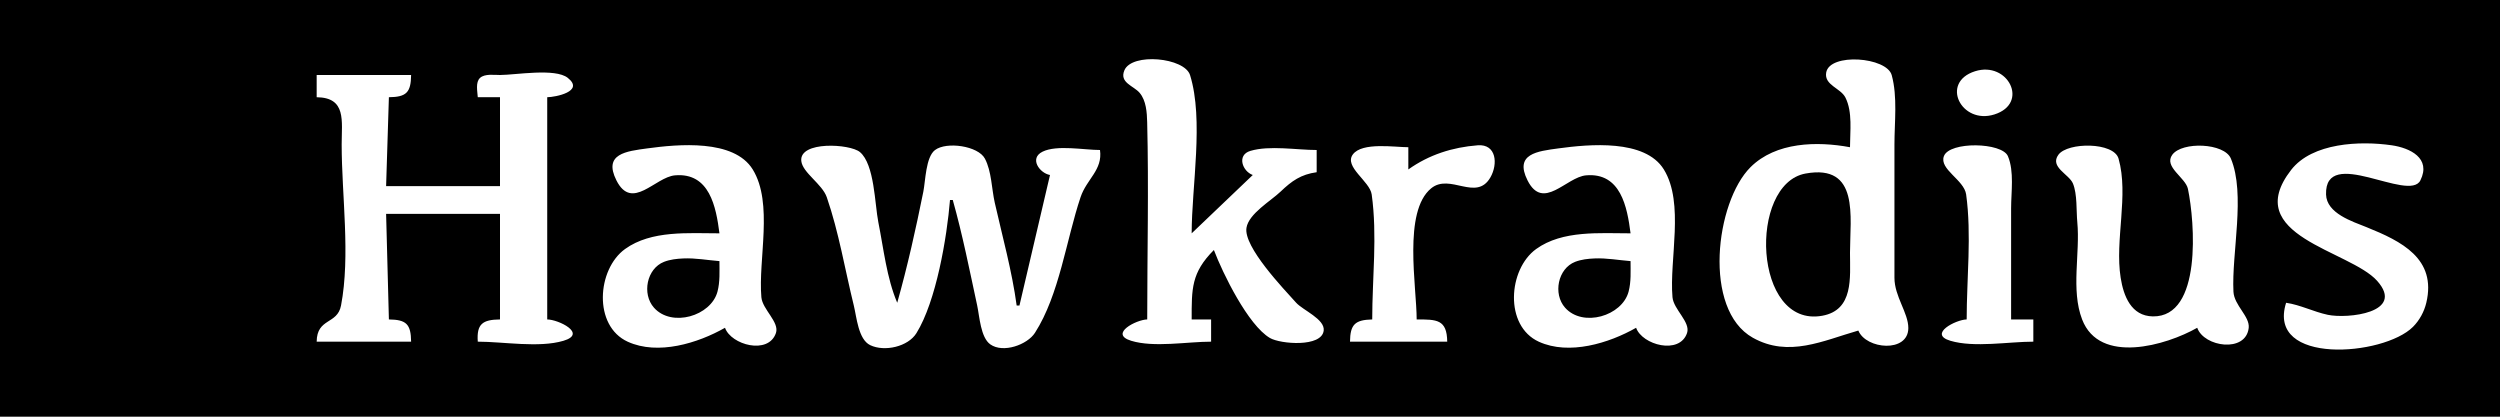
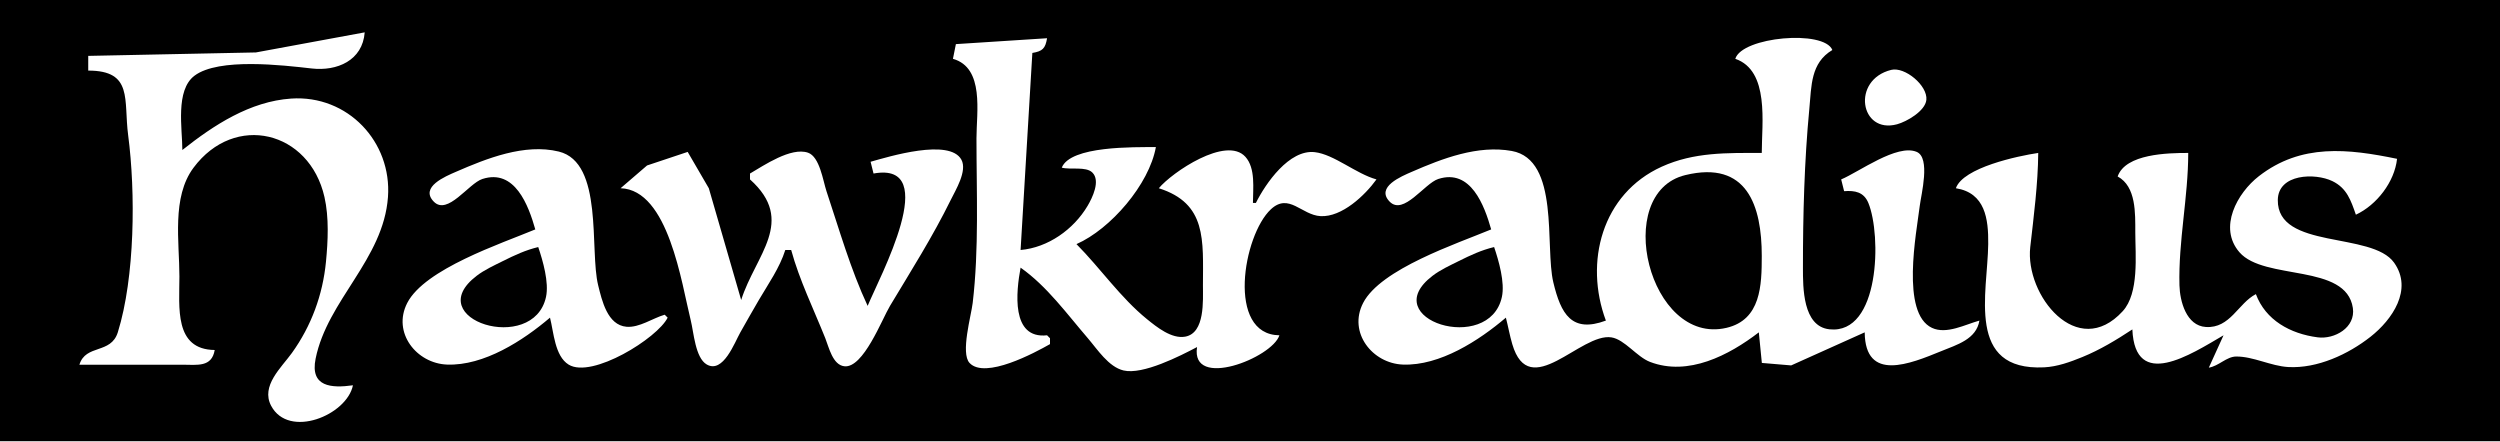
- <svg width="900" height="150">
-   <path style="fill:#000000; stroke:none;" d="M0 0L0 150L900 150L900 0L0 0z" />
-   <path style="fill:#ffffff; stroke:none;" d="M413 115C409.179 115.045 399.088 120.181 407.228 122.682C415.424 125.2 427.422 123 436 123L436 115L429 115C429 103.949 428.83 98.199 437 90C440.177 98.395 449.318 117.069 457.185 121.682C460.923 123.873 475.839 125.125 476.534 118.996C477.002 114.869 469.034 111.686 466.59 108.957C462.21 104.065 447.603 88.889 448.731 82C449.563 76.913 457.512 72.328 461 68.99C465.077 65.088 468.374 62.778 474 62L474 54C466.794 54 457.062 52.264 450.148 54.318C445.124 55.81 447.286 61.694 451 63L429 84C429 67.128 433.419 43.149 428.427 27.055C426.454 20.693 407.491 18.902 404.786 25.299C402.883 29.799 408.113 30.864 410.276 33.429C412.636 36.227 412.899 40.511 412.985 44C413.574 67.635 413 91.357 413 115M666 53C654.126 50.795 639.314 51.09 630.184 60.185C617.586 72.737 612.903 111.439 631.015 121.583C643.932 128.817 656.344 122.618 669 119C671.784 125.793 686.991 127.102 686.998 118.086C687.002 112.61 682.003 106.721 682 100L682 52C682 43.975 683.157 34.874 681.022 27.058C679.23 20.498 658.652 18.943 657.427 26.125C656.653 30.661 662.624 31.69 664.347 35.109C666.983 40.337 666 47.341 666 53M711.005 25.653C698.333 29.69 706.101 44.971 717.995 41.196C730.656 37.178 722.867 21.873 711.005 25.653M114 27L114 35C124.756 35.127 123 43.47 123 52C123 70.34 126.199 91.984 122.772 109.981C121.454 116.899 114.102 114.367 114 123L148 123C147.925 116.699 146.301 115.075 140 115L139 77L180 77L180 115C173.779 115.074 171.538 116.572 172 123C181.246 123 193.994 125.313 202.852 122.682C211.53 120.105 201.007 115.014 197 115L197 35C199.91 34.974 210.558 32.91 204.396 28.027C199.86 24.433 185.645 26.988 180 27C177.907 27.004 174.536 26.485 172.832 28.028C171.097 29.598 171.888 32.966 172 35L180 35L180 67L139 67L140 35C146.301 34.925 147.925 33.301 148 27L114 27M507 61L507 53C502.129 53 490.368 51.09 487.032 55.588C483.733 60.038 493.149 65.227 493.811 70C495.883 84.935 494 99.999 494 115C487.795 115.151 486.074 116.81 486 123L521 123C520.904 114.935 517.166 115.001 510 115C510 103.145 505.013 76.172 515.214 67.801C522.001 62.231 531.462 72.697 536.543 63.867C539.325 59.032 538.708 51.783 531.995 52.305C522.887 53.013 514.456 55.692 507 61M823 109C815.848 131.569 858.089 128.252 868.671 117.671C871.022 115.319 872.698 112.229 873.468 109C877.26 93.084 864.466 86.83 852 81.799C846.854 79.723 837.562 76.83 837.377 70.003C836.892 52.203 867.309 73.084 871.343 64.926C875.293 56.94 867.599 53.252 861 52.3C849.685 50.669 832.44 51.331 824.803 61.174C806.388 84.907 845.928 90.07 855.768 101.105C866.059 112.645 845.011 114.826 838 113.331C832.861 112.235 828.21 109.78 823 109M259 84C247.98 84 234.5 82.81 225.015 89.649C214.922 96.928 213.473 117.331 226.004 123.03C236.88 127.977 251.242 123.553 261 118C263.166 124.164 276.635 127.861 279.338 119.885C280.666 115.964 274.48 111.409 274.094 107C272.906 93.405 278.467 73.17 270.991 61.015C264.213 49.997 244.071 51.918 233 53.425C225.52 54.443 217.066 55.338 221.92 64.956C227.541 76.095 235.858 63.734 243.001 63.123C255.451 62.058 257.792 74.491 259 84M342 72L343 72C346.518 84.488 349.053 97.32 351.79 110C352.627 113.875 353.011 121.487 356.513 123.972C361.131 127.249 369.826 124.113 372.586 119.812C381.368 106.13 383.856 86.316 389 71C391.225 64.373 397.011 61.236 396 54C390.329 54 380.448 52.074 375.318 54.603C370.391 57.033 374.312 62.36 378 63L367 110L366 110C364.342 97.687 360.871 85.137 358.12 73C356.985 67.994 356.984 61.69 354.567 57.109C352.142 52.512 340.736 50.866 336.589 54.028C333.267 56.56 333.173 65.159 332.4 69C329.702 82.402 326.707 95.839 323 109C319.189 100.026 318.106 89.533 316.2 80C314.908 73.541 314.841 59.154 309.57 54.742C305.987 51.743 287.69 50.692 288.466 57.961C288.916 62.181 295.995 66.237 297.641 71C301.994 83.598 304.186 97.079 307.374 110C308.385 114.096 308.979 122.2 313.278 124.258C318.463 126.74 326.903 124.797 329.911 119.945C337.05 108.431 340.904 85.415 342 72M587 84C575.98 84 562.5 82.81 553.015 89.649C542.922 96.928 541.473 117.331 554.004 123.03C564.88 127.977 579.242 123.553 589 118C591.166 124.164 604.635 127.861 607.338 119.885C608.666 115.964 602.48 111.409 602.094 107C600.906 93.405 606.467 73.17 598.991 61.015C592.213 49.997 572.071 51.918 561 53.425C553.52 54.443 545.066 55.338 549.92 64.956C555.541 76.095 563.858 63.734 571.001 63.123C583.451 62.058 585.792 74.491 587 84M708 115C704.182 115.045 693.975 120.25 702.148 122.682C710.723 125.234 723.049 123 732 123L732 115L724 115L724 75C724 69.201 725.166 61.7 722.852 56.228C720.726 51.201 701.79 50.833 699.801 56.224C698.054 60.959 707.08 64.732 707.811 70C709.817 84.462 708 100.395 708 115M791 118C793.443 124.952 808.54 127.136 809.534 118.035C809.986 113.896 804.291 109.943 804.04 105C803.337 91.129 808.485 69.912 803.107 57.059C800.76 51.45 785.585 50.867 782.032 55.702C778.838 60.05 786.801 63.912 787.656 68.005C790.134 79.872 792.815 114.213 775 113.902C767.233 113.766 764.475 106.565 763.439 100C761.283 86.339 766.42 70.351 762.682 57.109C760.981 51.083 744.378 51.149 741.032 55.702C737.778 60.131 744.877 62.716 746.258 66.058C747.859 69.936 747.431 75.807 747.83 80C748.895 91.186 745.463 104.321 749.563 114.999C755.857 131.39 779.863 124.338 791 118z" />
-   <path style="fill:#000000; stroke:none;" d="M650 62.472C629.316 66.235 631.116 118.161 656 113.671C667.379 111.617 666 99.918 666 91C666 78.122 669.522 58.921 650 62.472M259 94C254.64 93.656 250.401 92.846 246 93.039C243.668 93.142 241.234 93.406 239.043 94.264C232.813 96.701 231.021 105.805 235.434 110.772C241.819 117.96 255.96 113.772 258.291 104.996C259.237 101.435 259 97.648 259 94M587 94C582.64 93.656 578.401 92.846 574 93.039C571.668 93.142 569.234 93.406 567.043 94.264C560.813 96.701 559.022 105.805 563.434 110.772C569.819 117.96 583.96 113.772 586.291 104.996C587.237 101.435 587 97.648 587 94z" />
+ <svg width="850" height="150">
+   <path style="fill:#000000; stroke:none;" d="M0 0L0 150L850 150L850 0L0 0z" />
+   <path style="fill:#ffffff; stroke:none;" d="M30 19L30 24C45.346 24.002 41.985 33.883 43.576 46C46.119 65.373 45.896 94.245 40.057 112.985C37.717 120.494 29.141 116.947 27 124L62.001 123.999C67.044 124.015 72.007 124.949 73 119C59.153 118.836 61 104.524 61 94C61 82.251 58.324 67.057 65.789 57.039C79.82 38.21 105.224 44.486 110.32 67C111.894 73.952 111.516 81.946 110.83 89C109.737 100.25 105.853 110.821 99.254 120C95.676 124.977 88.611 131.194 92.18 137.956C98.16 149.288 117.939 141.188 120 131C112.704 132.011 105.363 131.597 107.304 121.961C111.317 102.033 130.362 88.228 131.91 67C133.28 48.213 118.216 32.215 99 33.515C85.009 34.461 72.687 42.525 62 51C62 43.795 59.542 30.681 66.144 25.728C74.365 19.56 96.219 22.178 106 23.285C114.57 24.254 123.276 20.602 124 11L87 17.83L30 19M325 15L324 20C334.784 23.063 332 38.216 332 47C332 65.498 332.882 84.634 330.715 103C330.201 107.35 326.538 120.067 329.643 123.397C334.918 129.055 351.895 119.905 357 117L357 115L356 114C343.645 115.363 345.496 99.101 347 91C355.988 97.332 362.747 106.728 369.87 115C373.091 118.741 376.887 124.741 382 125.958C388.556 127.517 401.245 121.032 407 118C404.742 132.563 432.504 121.729 435 114C416.924 113.786 422.637 79.956 432.108 71.152C438.236 65.456 442.527 73.136 449 73.485C456.253 73.877 464.123 66.39 468 61C461.061 59.098 453.545 52.465 447 51.731C438.336 50.758 430.307 62.361 427 69L426 69C426 64.164 426.96 57.227 423.436 53.318C416.913 46.082 398.46 58.617 394 64C410.365 69.188 409.025 81.671 409 97C408.992 102.152 409.757 113.22 402.981 114.461C398.381 115.304 393.304 111.213 390 108.532C380.937 101.179 374.191 91.259 366 83C377.596 77.9 390.736 62.694 393 50C385.616 50.061 363.992 49.532 361 57C363.906 57.799 369.183 56.508 371.382 58.643C374.253 61.43 371.397 67.269 369.775 70C365.006 78.033 356.325 84.181 347 85L351 18C354.474 17.424 355.423 16.474 356 13L325 15M590 20C601.693 24.012 599 41.879 599 52C587.216 52 576.003 51.68 565 56.669C544.623 65.909 538.6 89.148 546 109C534.379 113.324 530.712 106.787 528.13 96C525.215 83.817 530.409 54.297 514 51.33C502.441 49.239 490.393 53.897 480 58.424C476.541 59.931 467.639 63.571 472.477 68.548C477.177 73.382 484.325 62.376 489 60.858C500.062 57.266 504.692 69.869 507 78C495.38 82.838 469.403 91.432 463.457 103.015C458.282 113.096 466.639 123.575 477 123.956C489.549 124.418 502.854 115.795 512 108C512.772 110.983 513.301 114.044 514.17 117C520.003 136.844 537.447 113.022 547.911 114.712C552.399 115.437 556.495 121.315 561 123.045C573.963 128.022 587.838 120.81 598 113L599.028 123.397L609 124.239L634 113C634.154 130.049 649.474 123.695 660 119.397C665.393 117.194 671.968 115.344 673 109C668.232 110.301 661.829 113.801 656.874 111.477C646.213 106.477 651.59 79.163 652.715 70C653.193 66.111 656.444 53.675 651.682 51.644C645.027 48.804 632.004 58.5 626 61L627 65C630.645 64.728 633.703 65.248 635.258 69.045C639.723 79.949 639.206 113.821 622.004 111.963C612.89 110.979 613.003 97.69 613 91C612.993 73.079 613.472 54.834 615.17 37C615.918 29.138 615.602 21.406 623 17C620.195 10.028 592.277 12.498 590 20M643 23.762C629.402 27.155 632.4 45.666 645 42.254C648.289 41.363 654.583 37.753 654.963 33.96C655.452 29.069 647.626 22.607 643 23.762M182 78C170.38 82.838 144.403 91.432 138.457 103.015C133.282 113.096 141.639 123.575 152 123.956C164.549 124.418 177.854 115.795 187 108C188.26 112.869 188.592 121.058 193.34 123.971C201.273 128.839 223.585 114.948 227 108L226 107C221.905 108.179 217.368 111.474 213.004 111.099C206.508 110.54 204.648 102.117 203.375 97C200.402 85.048 205.304 55.273 189.999 51.533C178.38 48.694 165.457 53.869 155 58.424C151.541 59.931 142.639 63.571 147.477 68.548C152.177 73.382 159.326 62.376 164 60.858C175.062 57.266 179.692 69.869 182 78M211 64C227.302 64.529 231.712 96.355 234.873 109C235.867 112.975 236.397 121.684 240.299 123.928C245.871 127.132 249.788 116.396 251.719 113C253.806 109.329 255.872 105.642 258.011 102C261.232 96.515 265.073 91.089 267 85L269 85C271.799 95.235 276.659 105.149 280.6 115C281.819 118.046 283.098 124.094 287.093 124.534C293.519 125.242 299.843 108.596 302.6 104C309.719 92.136 317.134 80.433 323.244 68C324.897 64.635 328.943 58.113 326.879 54.303C322.872 46.908 302.08 53.291 296 55L297 59C320.464 54.727 298.914 94.461 295 104C289.201 91.6 285.327 77.98 281 65C279.834 61.502 278.707 53.287 274.722 51.916C268.95 49.93 259.717 56.247 255 59L255 61C270.824 75.192 256.836 86.717 252 102L240.997 64L233.812 51.647L220 56.258L211 64M767 100C760.954 103.133 758.275 111.693 750.001 111.177C743.315 110.759 741.155 102.372 741.015 97C740.622 81.967 743.998 67.031 744 52C737.098 52.005 722.689 52.267 720 60C726.333 63.409 725.99 72.553 726 79C726.013 86.787 727.347 99.666 721.721 105.812C706.284 122.676 688.44 100.316 690.286 84C691.472 73.522 692.913 62.548 693 52C686.077 53.022 667.444 56.977 665 64C674.965 65.596 676.098 74.391 675.996 83C675.8 99.591 668.31 126.189 695 124.895C699.493 124.677 703.875 123.076 708 121.395C713.974 118.961 719.625 115.545 725 112C725.912 132.926 744.839 120.521 756 114L751 125C754.392 124.458 757.018 121.239 760.3 121.216C766.12 121.175 772.085 124.458 778 124.79C787.895 125.346 798.418 120.457 806 114.482C813.294 108.735 820.502 98.459 813.992 89.304C806.413 78.647 774.25 84.96 774.453 68.001C774.56 59.059 787.135 58.736 792.996 61.572C797.965 63.977 799.311 68.178 801 73C808.088 69.693 814.147 61.852 815 54C798.366 50.569 782.423 48.716 768.015 59.9C760.685 65.588 754.099 77.376 761.43 85.787C769.902 95.507 797.711 89.453 799.972 104.715C800.964 111.404 793.714 115.438 788 114.694C778.704 113.484 770.294 108.856 767 100z" />
+   <path style="fill:#000000; stroke:none;" d="M573 59.533C547.984 65.616 560.673 117.612 587 111.467C598.74 108.726 598.996 96.973 599 87C599.007 70.041 594.05 54.415 573 59.533M183 84C178.718 85.017 174.928 86.789 171 88.753C167.959 90.273 164.759 91.714 162.044 93.789C142.656 108.601 181.35 120.695 185.643 100.96C186.713 96.04 184.578 88.663 183 84M508 84C503.718 85.017 499.928 86.789 496 88.753C492.959 90.273 489.759 91.714 487.044 93.789C467.656 108.601 506.35 120.695 510.643 100.96C511.713 96.04 509.578 88.663 508 84z" />
</svg>
